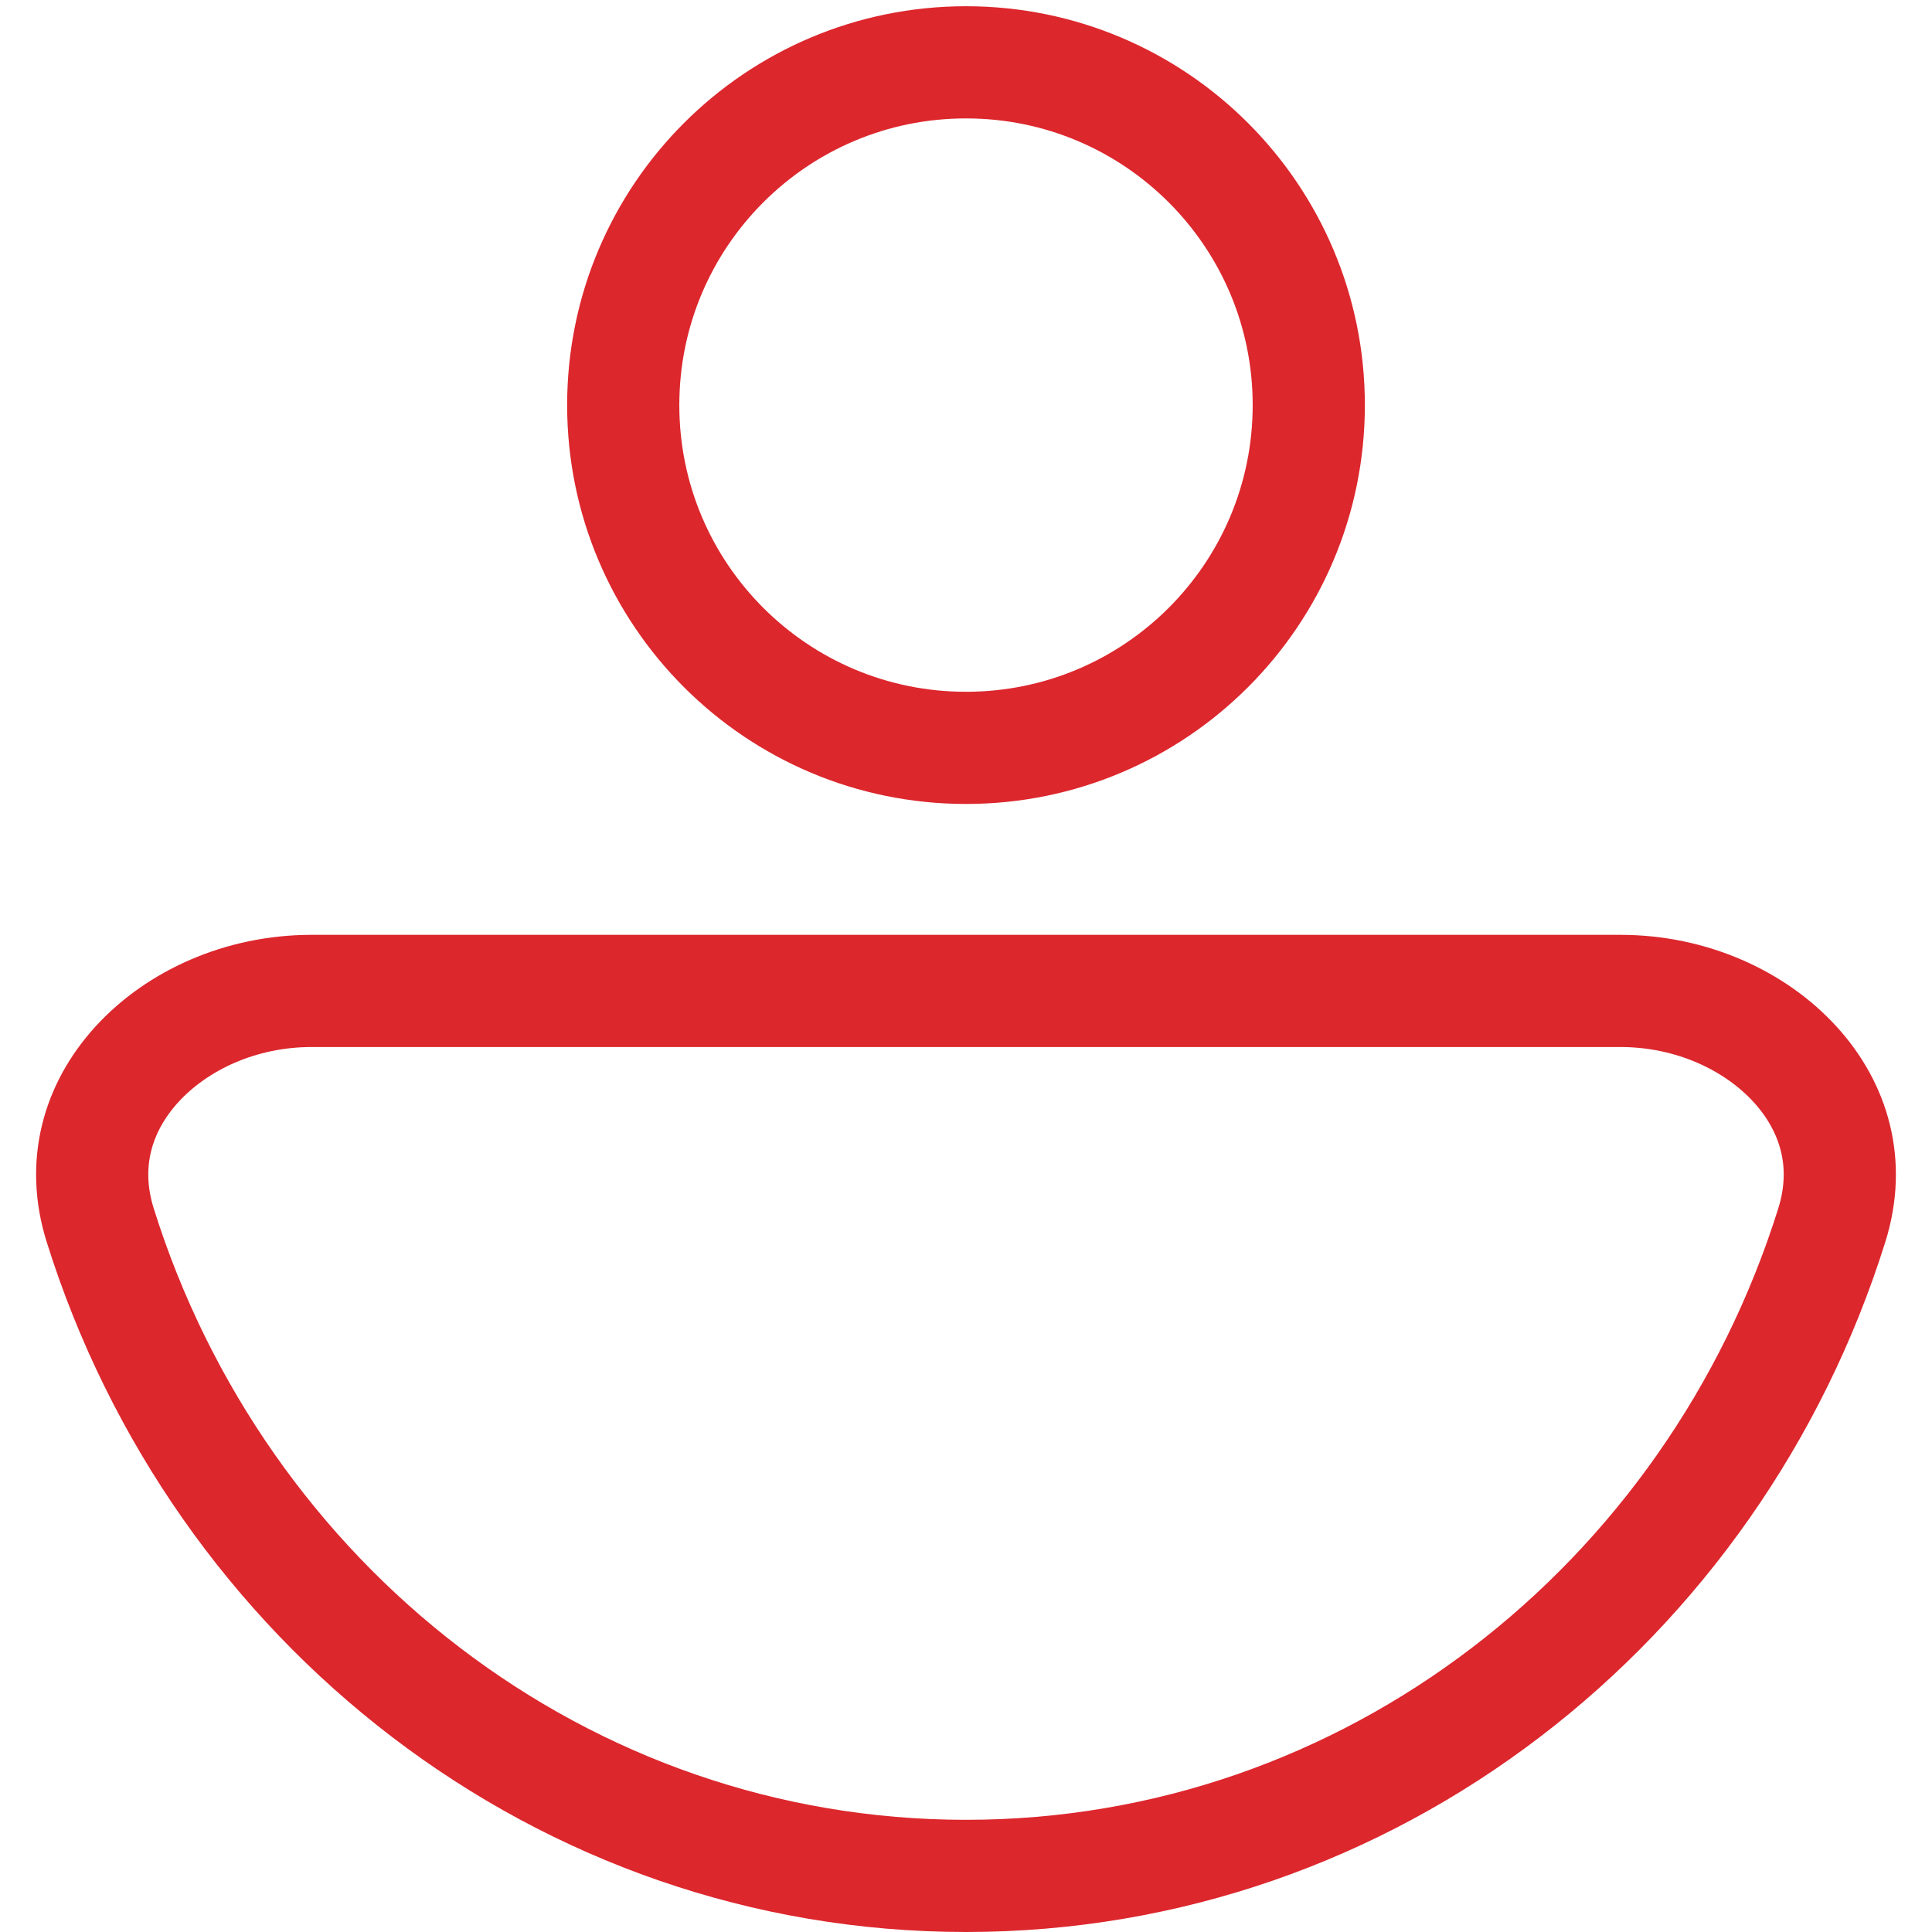
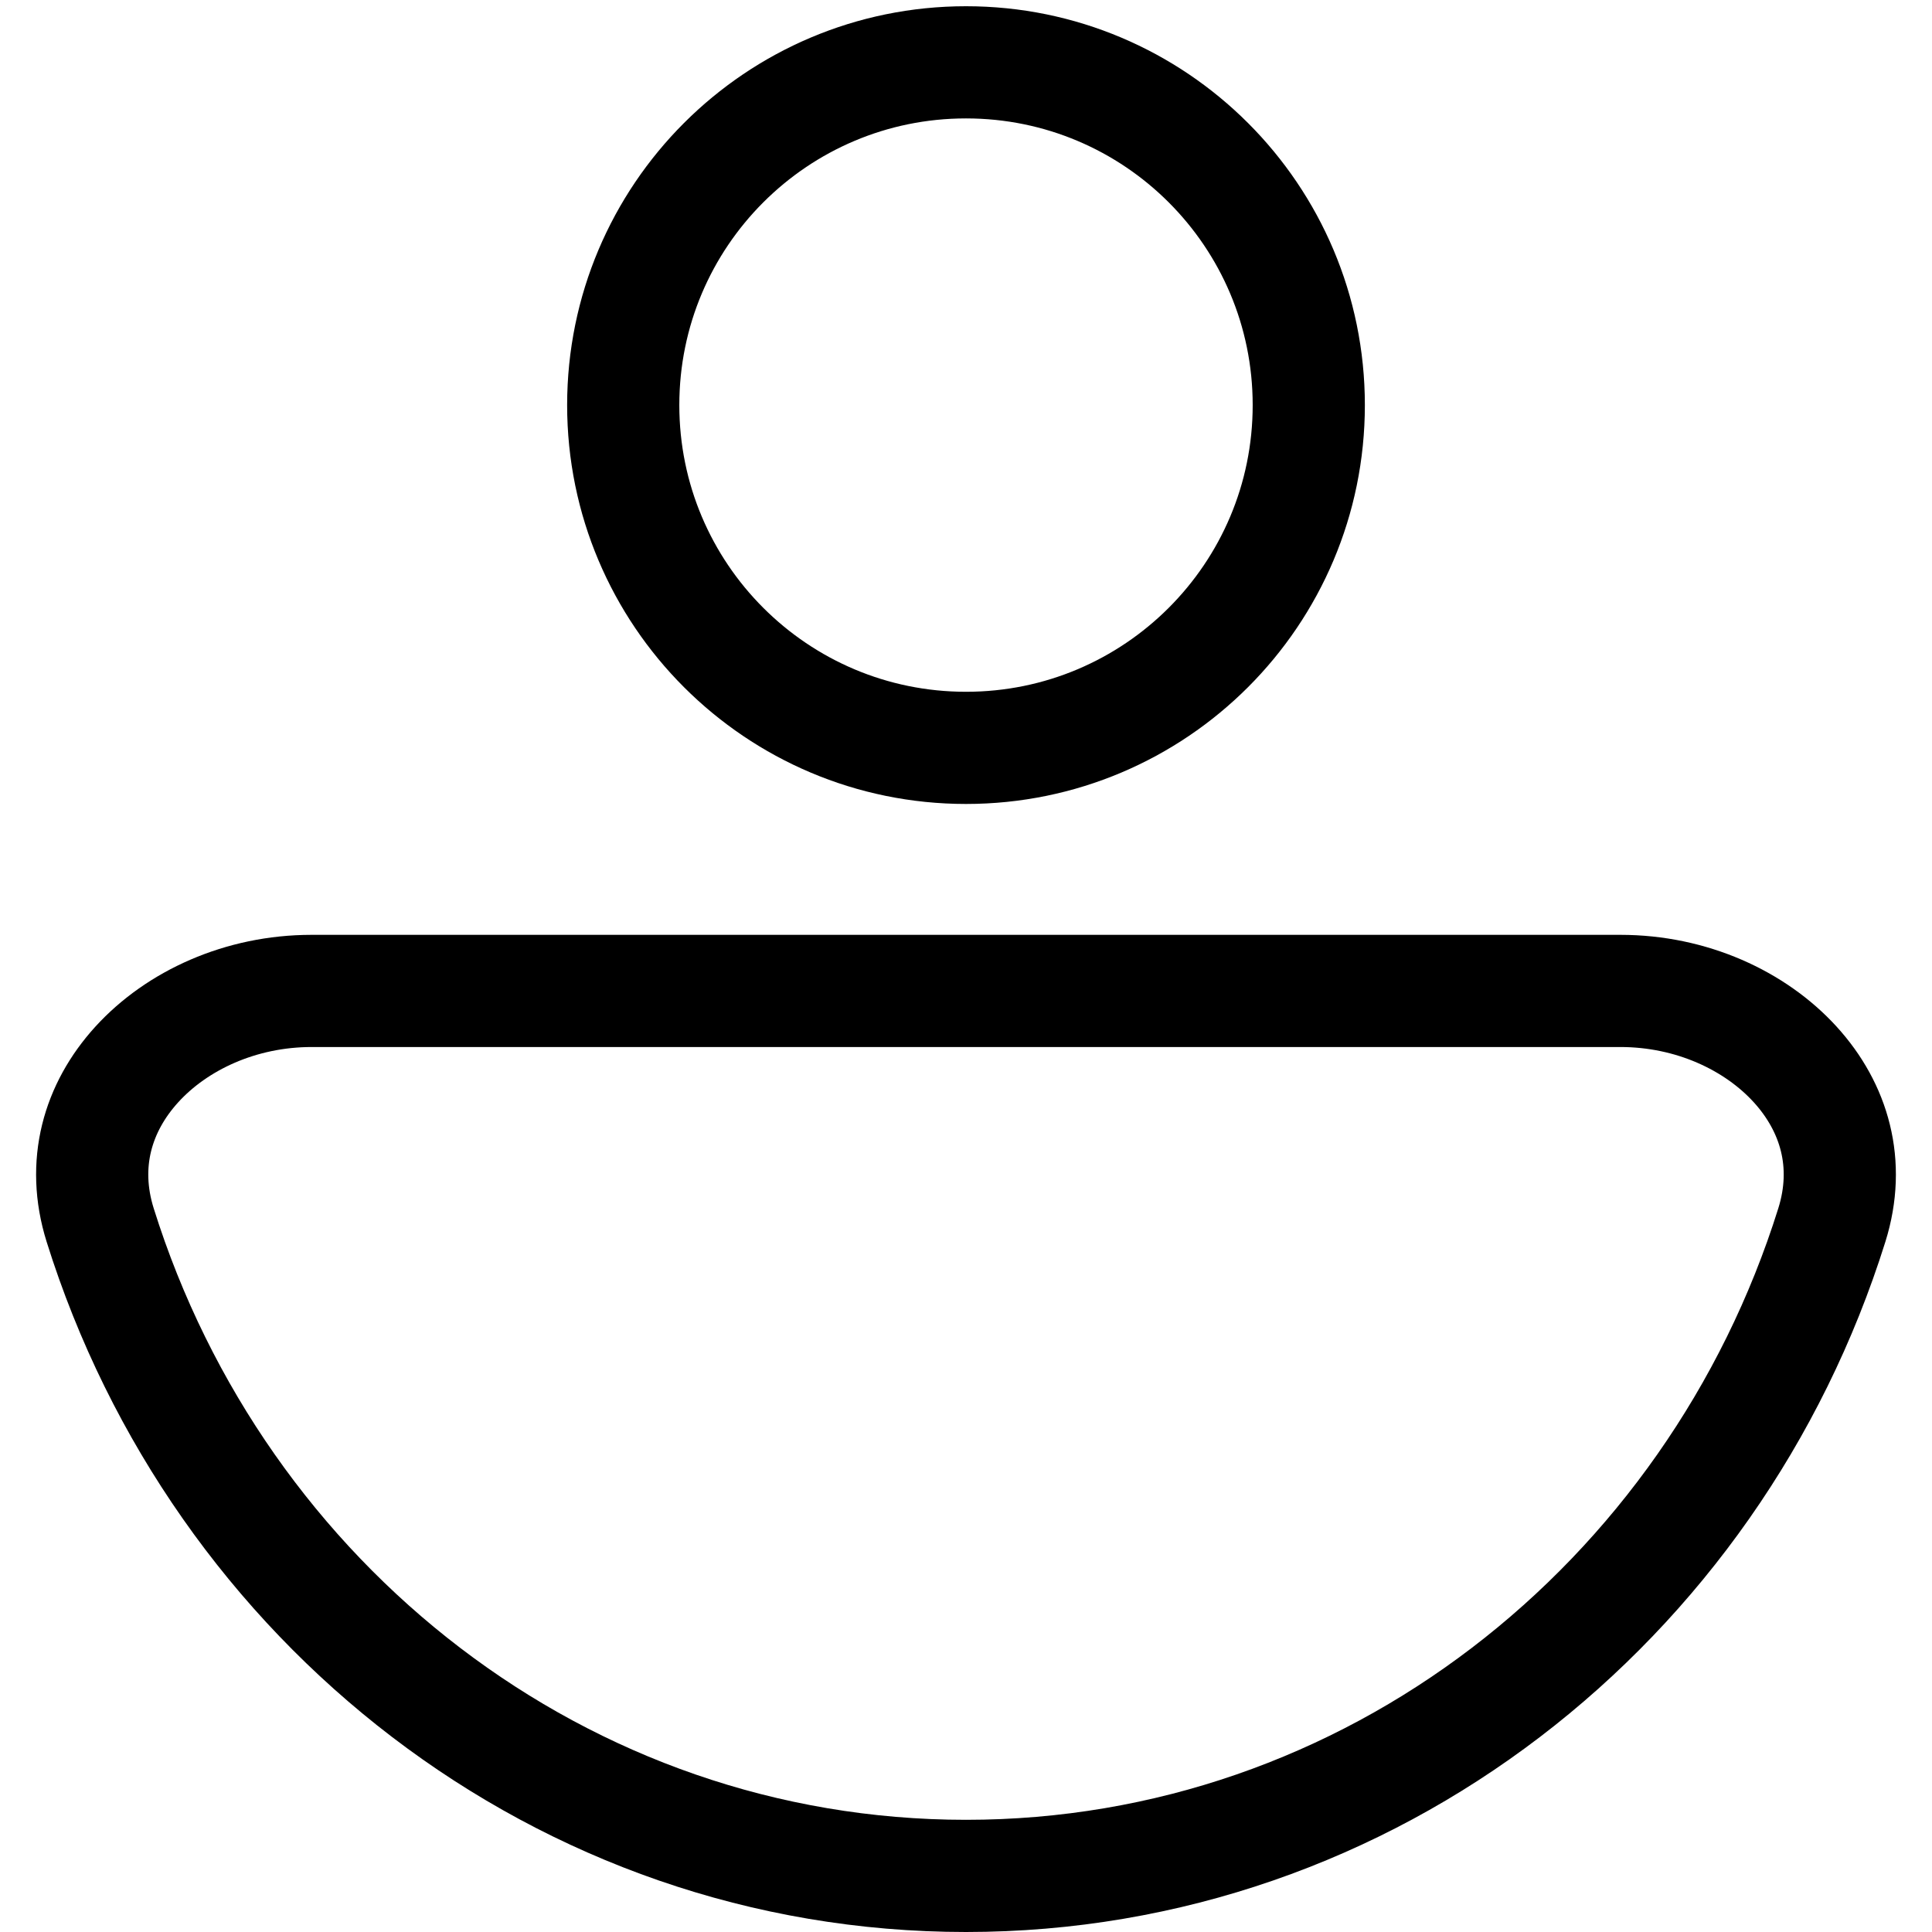
<svg xmlns="http://www.w3.org/2000/svg" width="31" height="31" viewBox="0 0 31 31" fill="none">
-   <path d="M21 6.5C21 9.538 18.538 12 15.5 12C12.462 12 10 9.538 10 6.5C10 3.462 12.462 1 15.5 1C18.538 1 21 3.462 21 6.5Z" stroke="#DC272D" stroke-width="1.8" />
-   <path d="M29.393 19.656C27.49 25.734 21.975 30.1 15.5 30.1C9.025 30.1 3.51 25.734 1.607 19.656C1.3 18.675 1.566 17.771 2.195 17.08C2.838 16.374 3.861 15.9 5 15.9H26C27.139 15.9 28.162 16.374 28.805 17.08C29.434 17.771 29.7 18.675 29.393 19.656Z" stroke="#DC272D" stroke-width="1.8" />
+   <path d="M21 6.5C21 9.538 18.538 12 15.5 12C12.462 12 10 9.538 10 6.5C10 3.462 12.462 1 15.5 1C18.538 1 21 3.462 21 6.5Z" stroke="#000" stroke-width="1.8" />
+   <path d="M29.393 19.656C27.49 25.734 21.975 30.1 15.5 30.1C9.025 30.1 3.51 25.734 1.607 19.656C1.3 18.675 1.566 17.771 2.195 17.08C2.838 16.374 3.861 15.9 5 15.9H26C27.139 15.9 28.162 16.374 28.805 17.08C29.434 17.771 29.7 18.675 29.393 19.656Z" stroke="#000" stroke-width="1.8" />
</svg>
